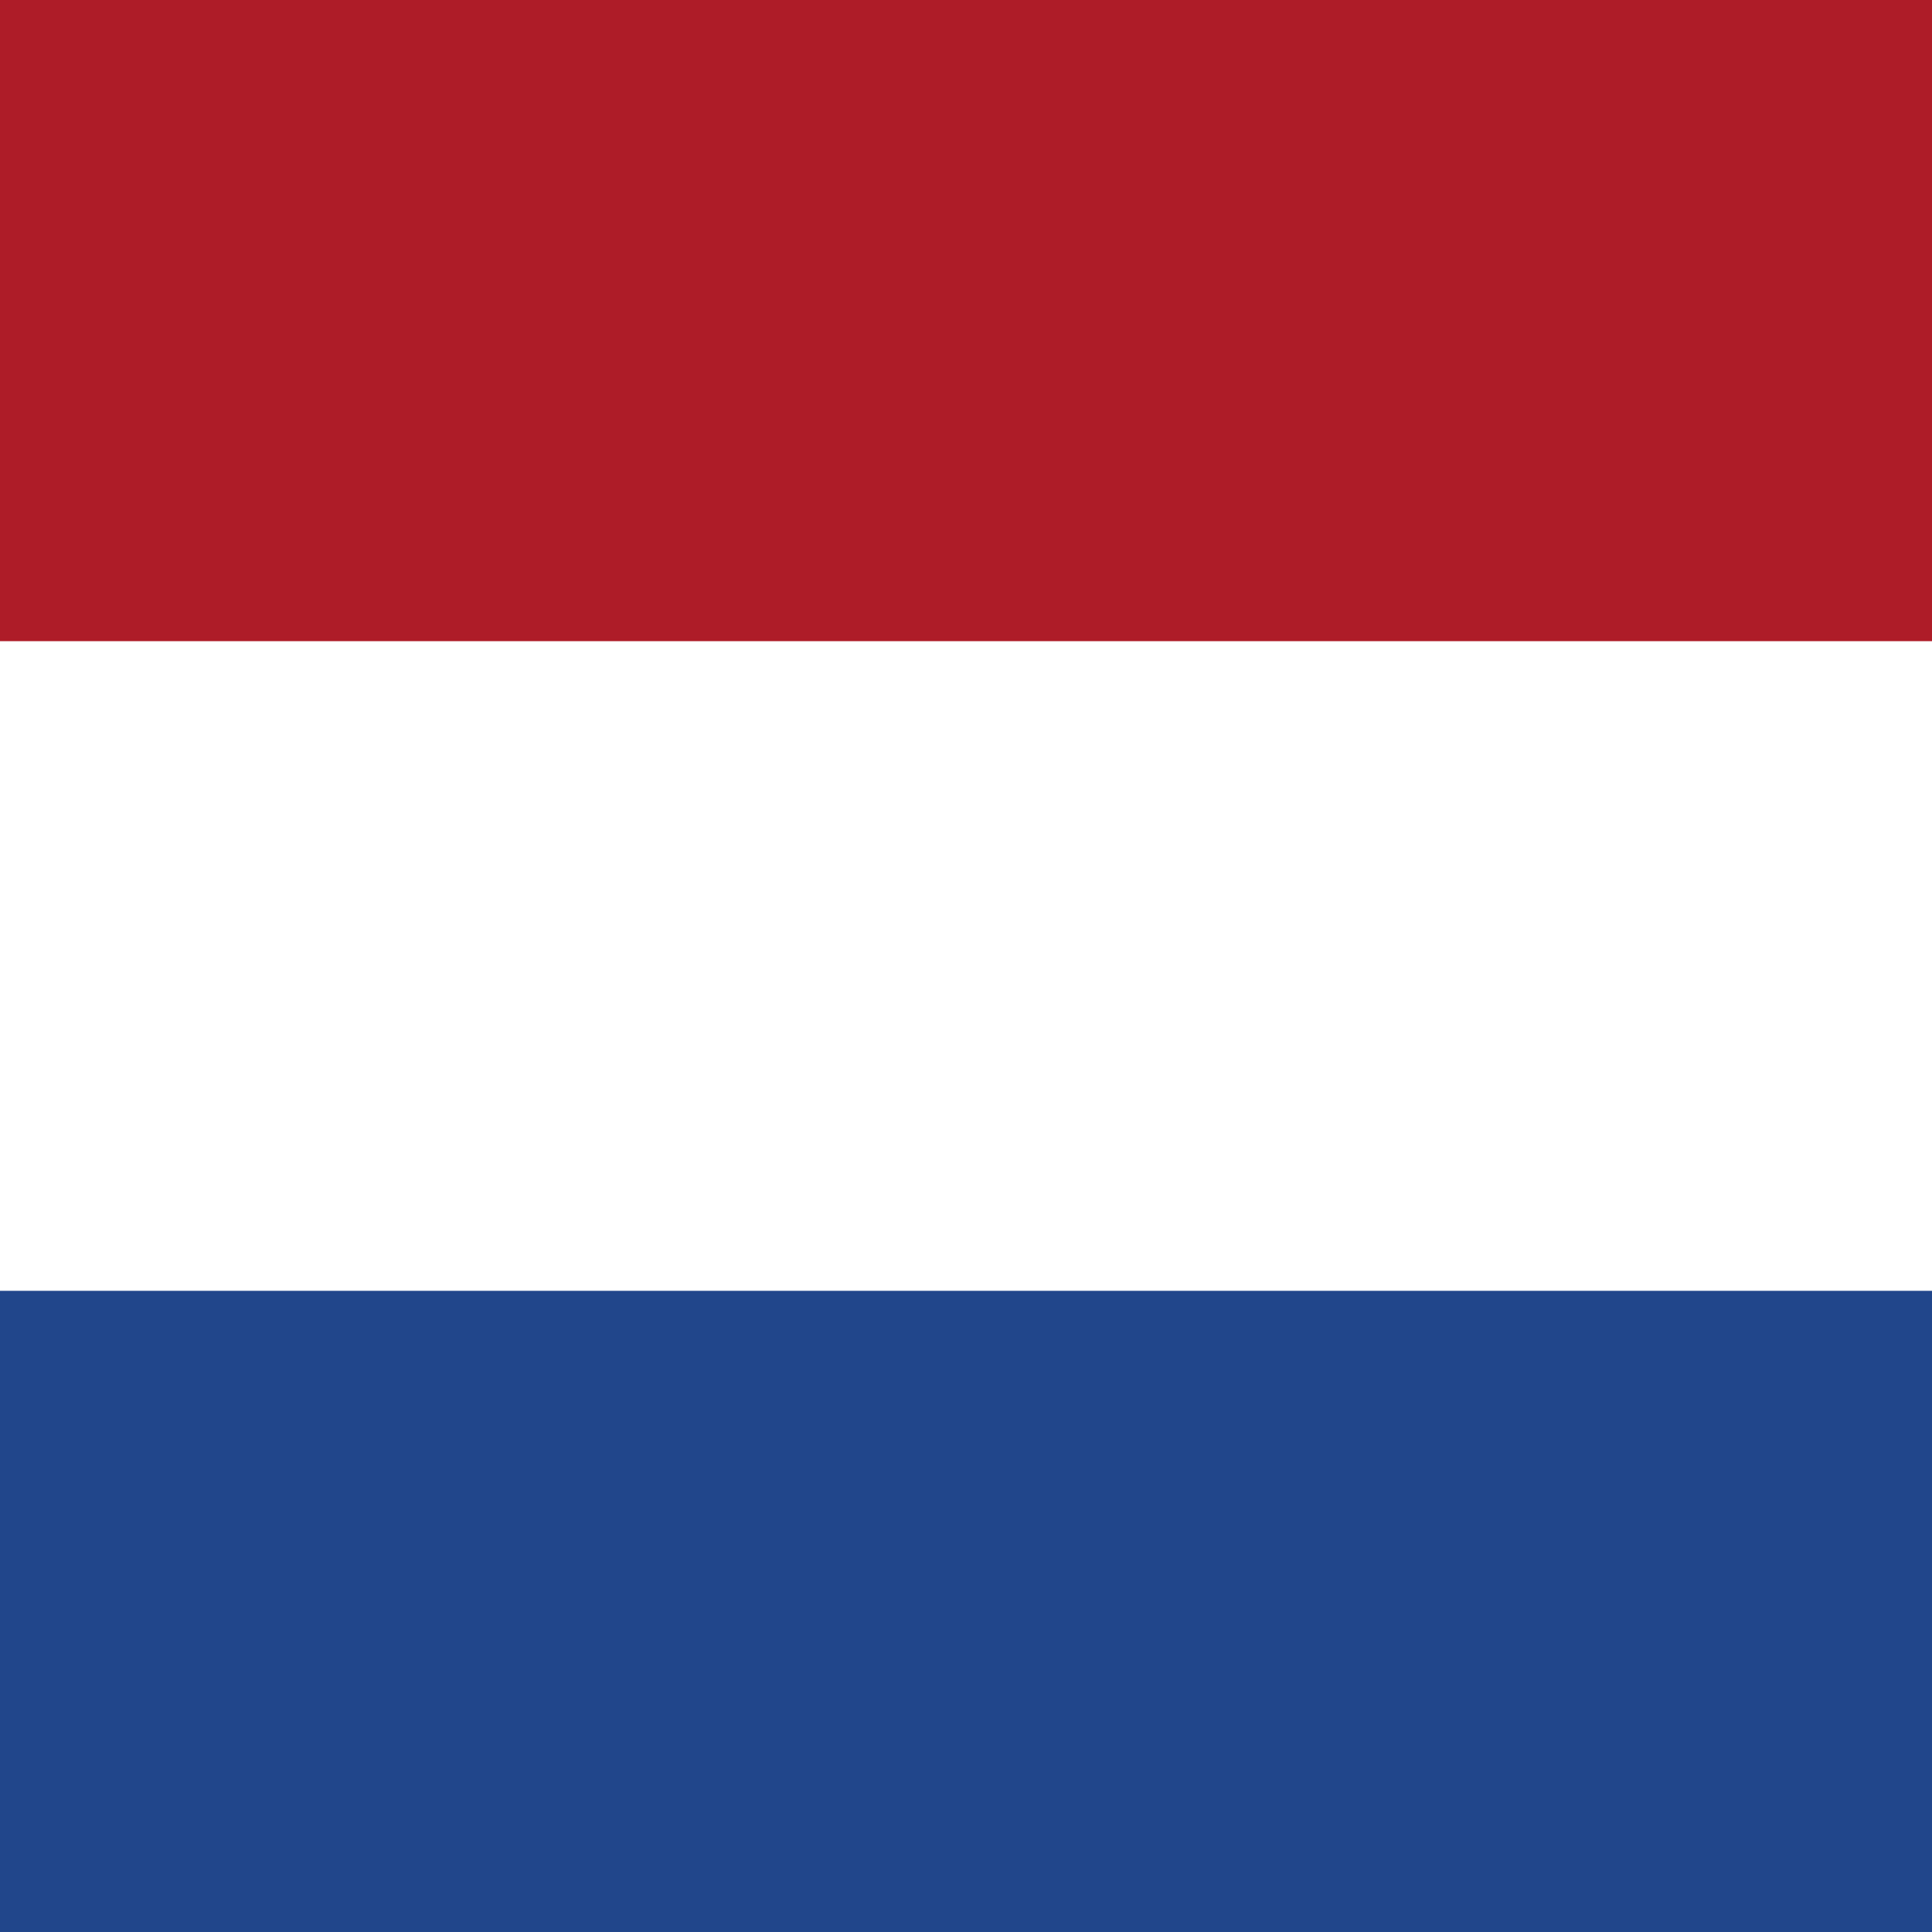
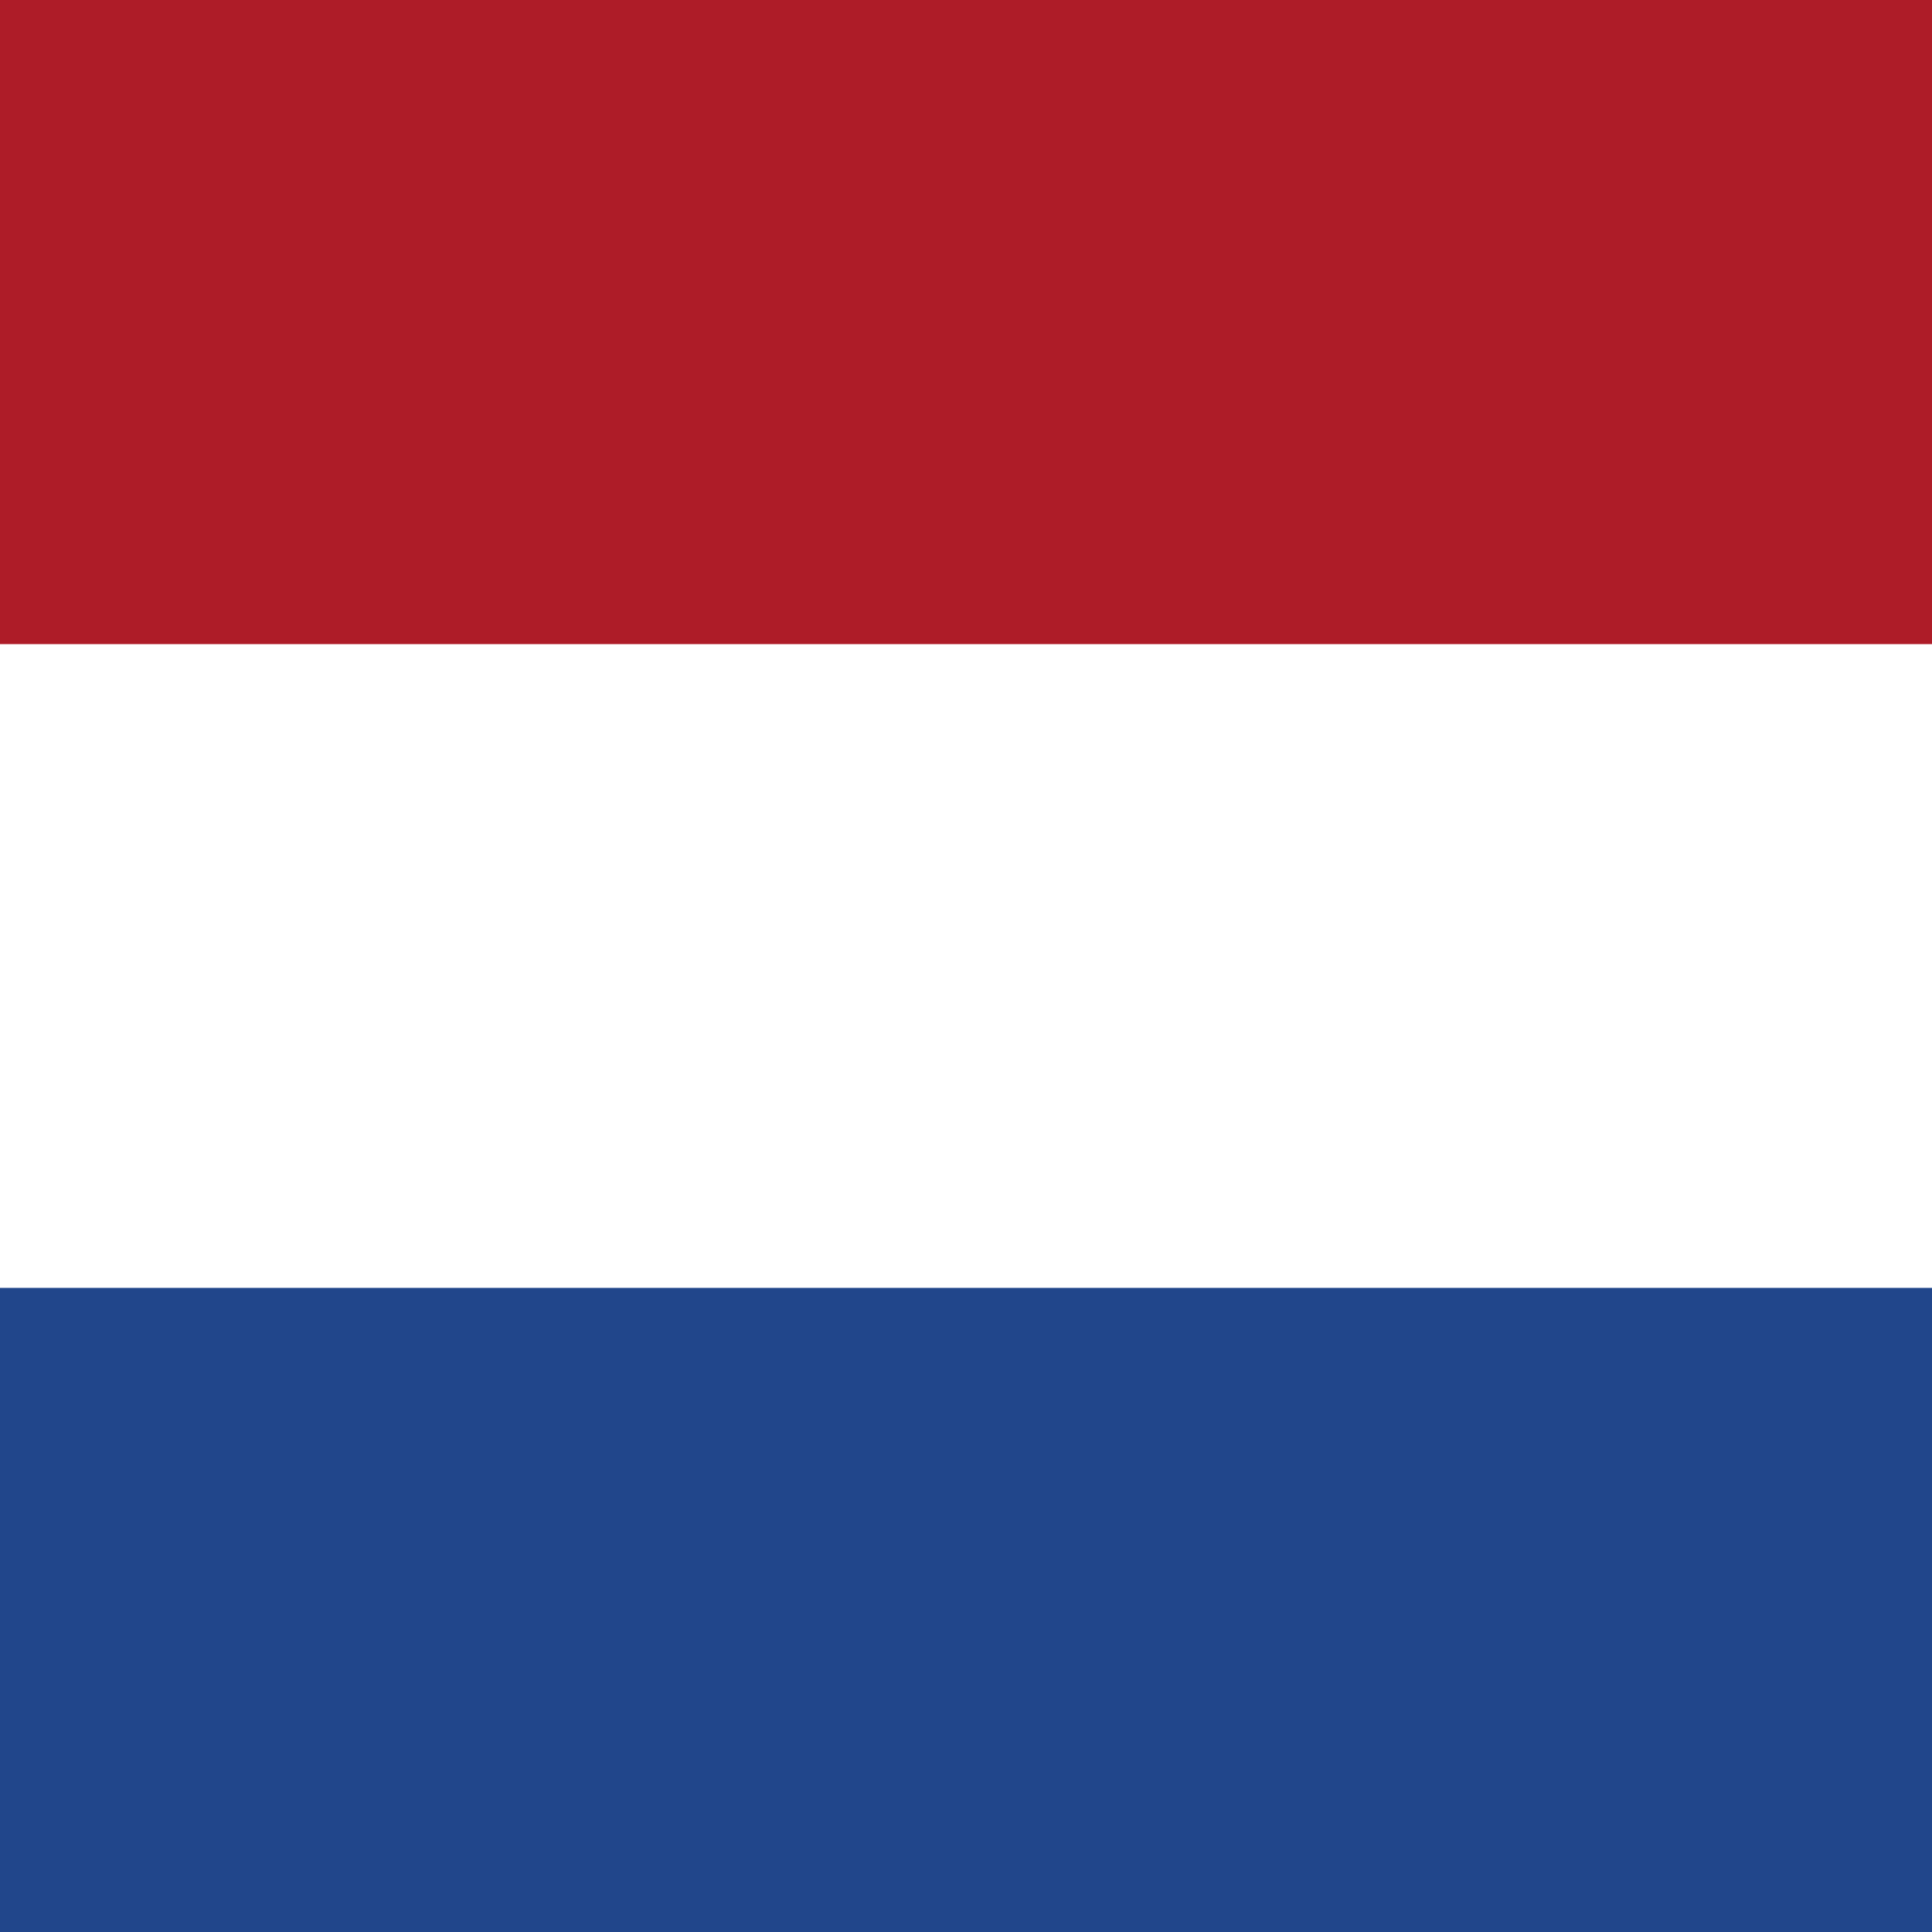
- <svg xmlns="http://www.w3.org/2000/svg" id="svg378" height="512" width="512" version="1" y="0" x="0">
-   <g id="flag" fill-rule="evenodd" stroke-width="1pt" transform="matrix(.48166 0 0 .71932 0 -.0000019907)">
-     <rect id="rect171" rx="0" ry="0" height="708.66" width="1063" y="0" x="0" fill="#fff" />
-     <rect id="rect256" rx="0" ry="0" height="236.22" width="1063" y="475.56" x="0" fill="#21468b" />
-     <rect id="rect255" height="236.22" width="1063" y="0" x="0" fill="#ae1c28" />
-   </g>
+ <svg xmlns="http://www.w3.org/2000/svg" id="flag-icon-css-nl" viewBox="0 0 512 512">
+   <path fill="#21468b" d="M0 0h512v512H0z" />
+   <path fill="#fff" d="M0 0h512v341.3H0z" />
+   <path fill="#ae1c28" d="M0 0h512v170.7H0z" />
</svg>
